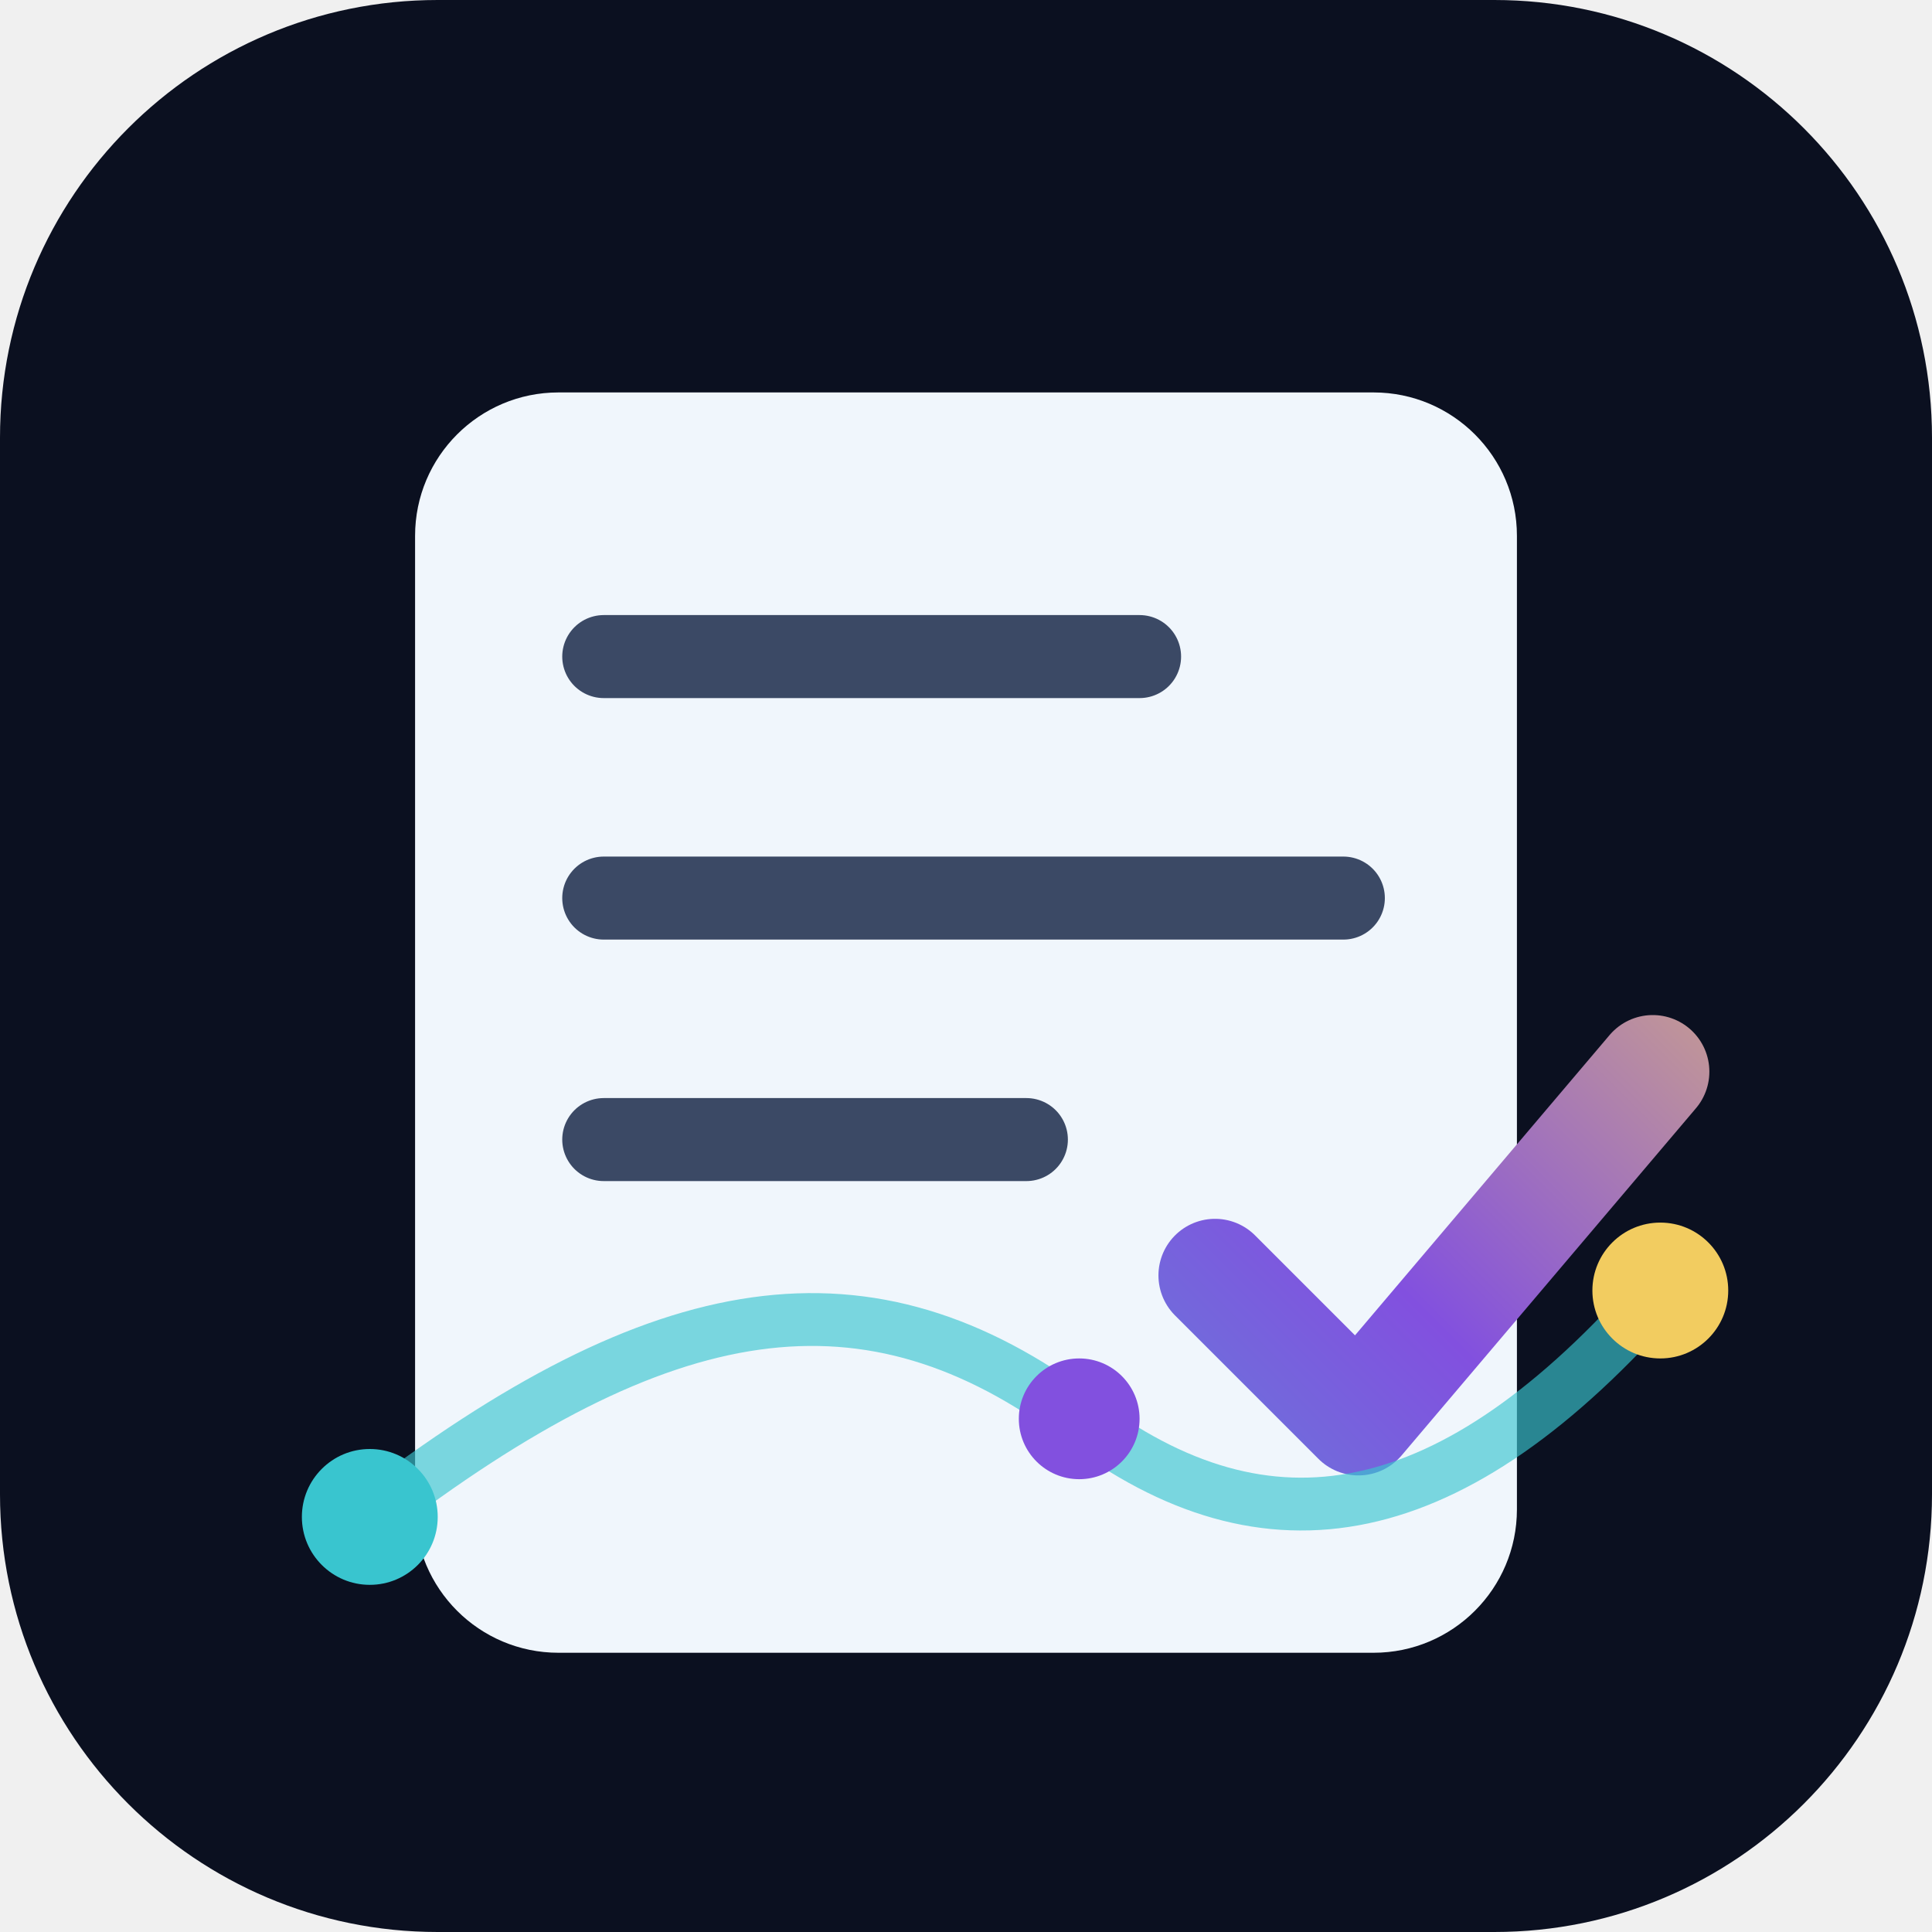
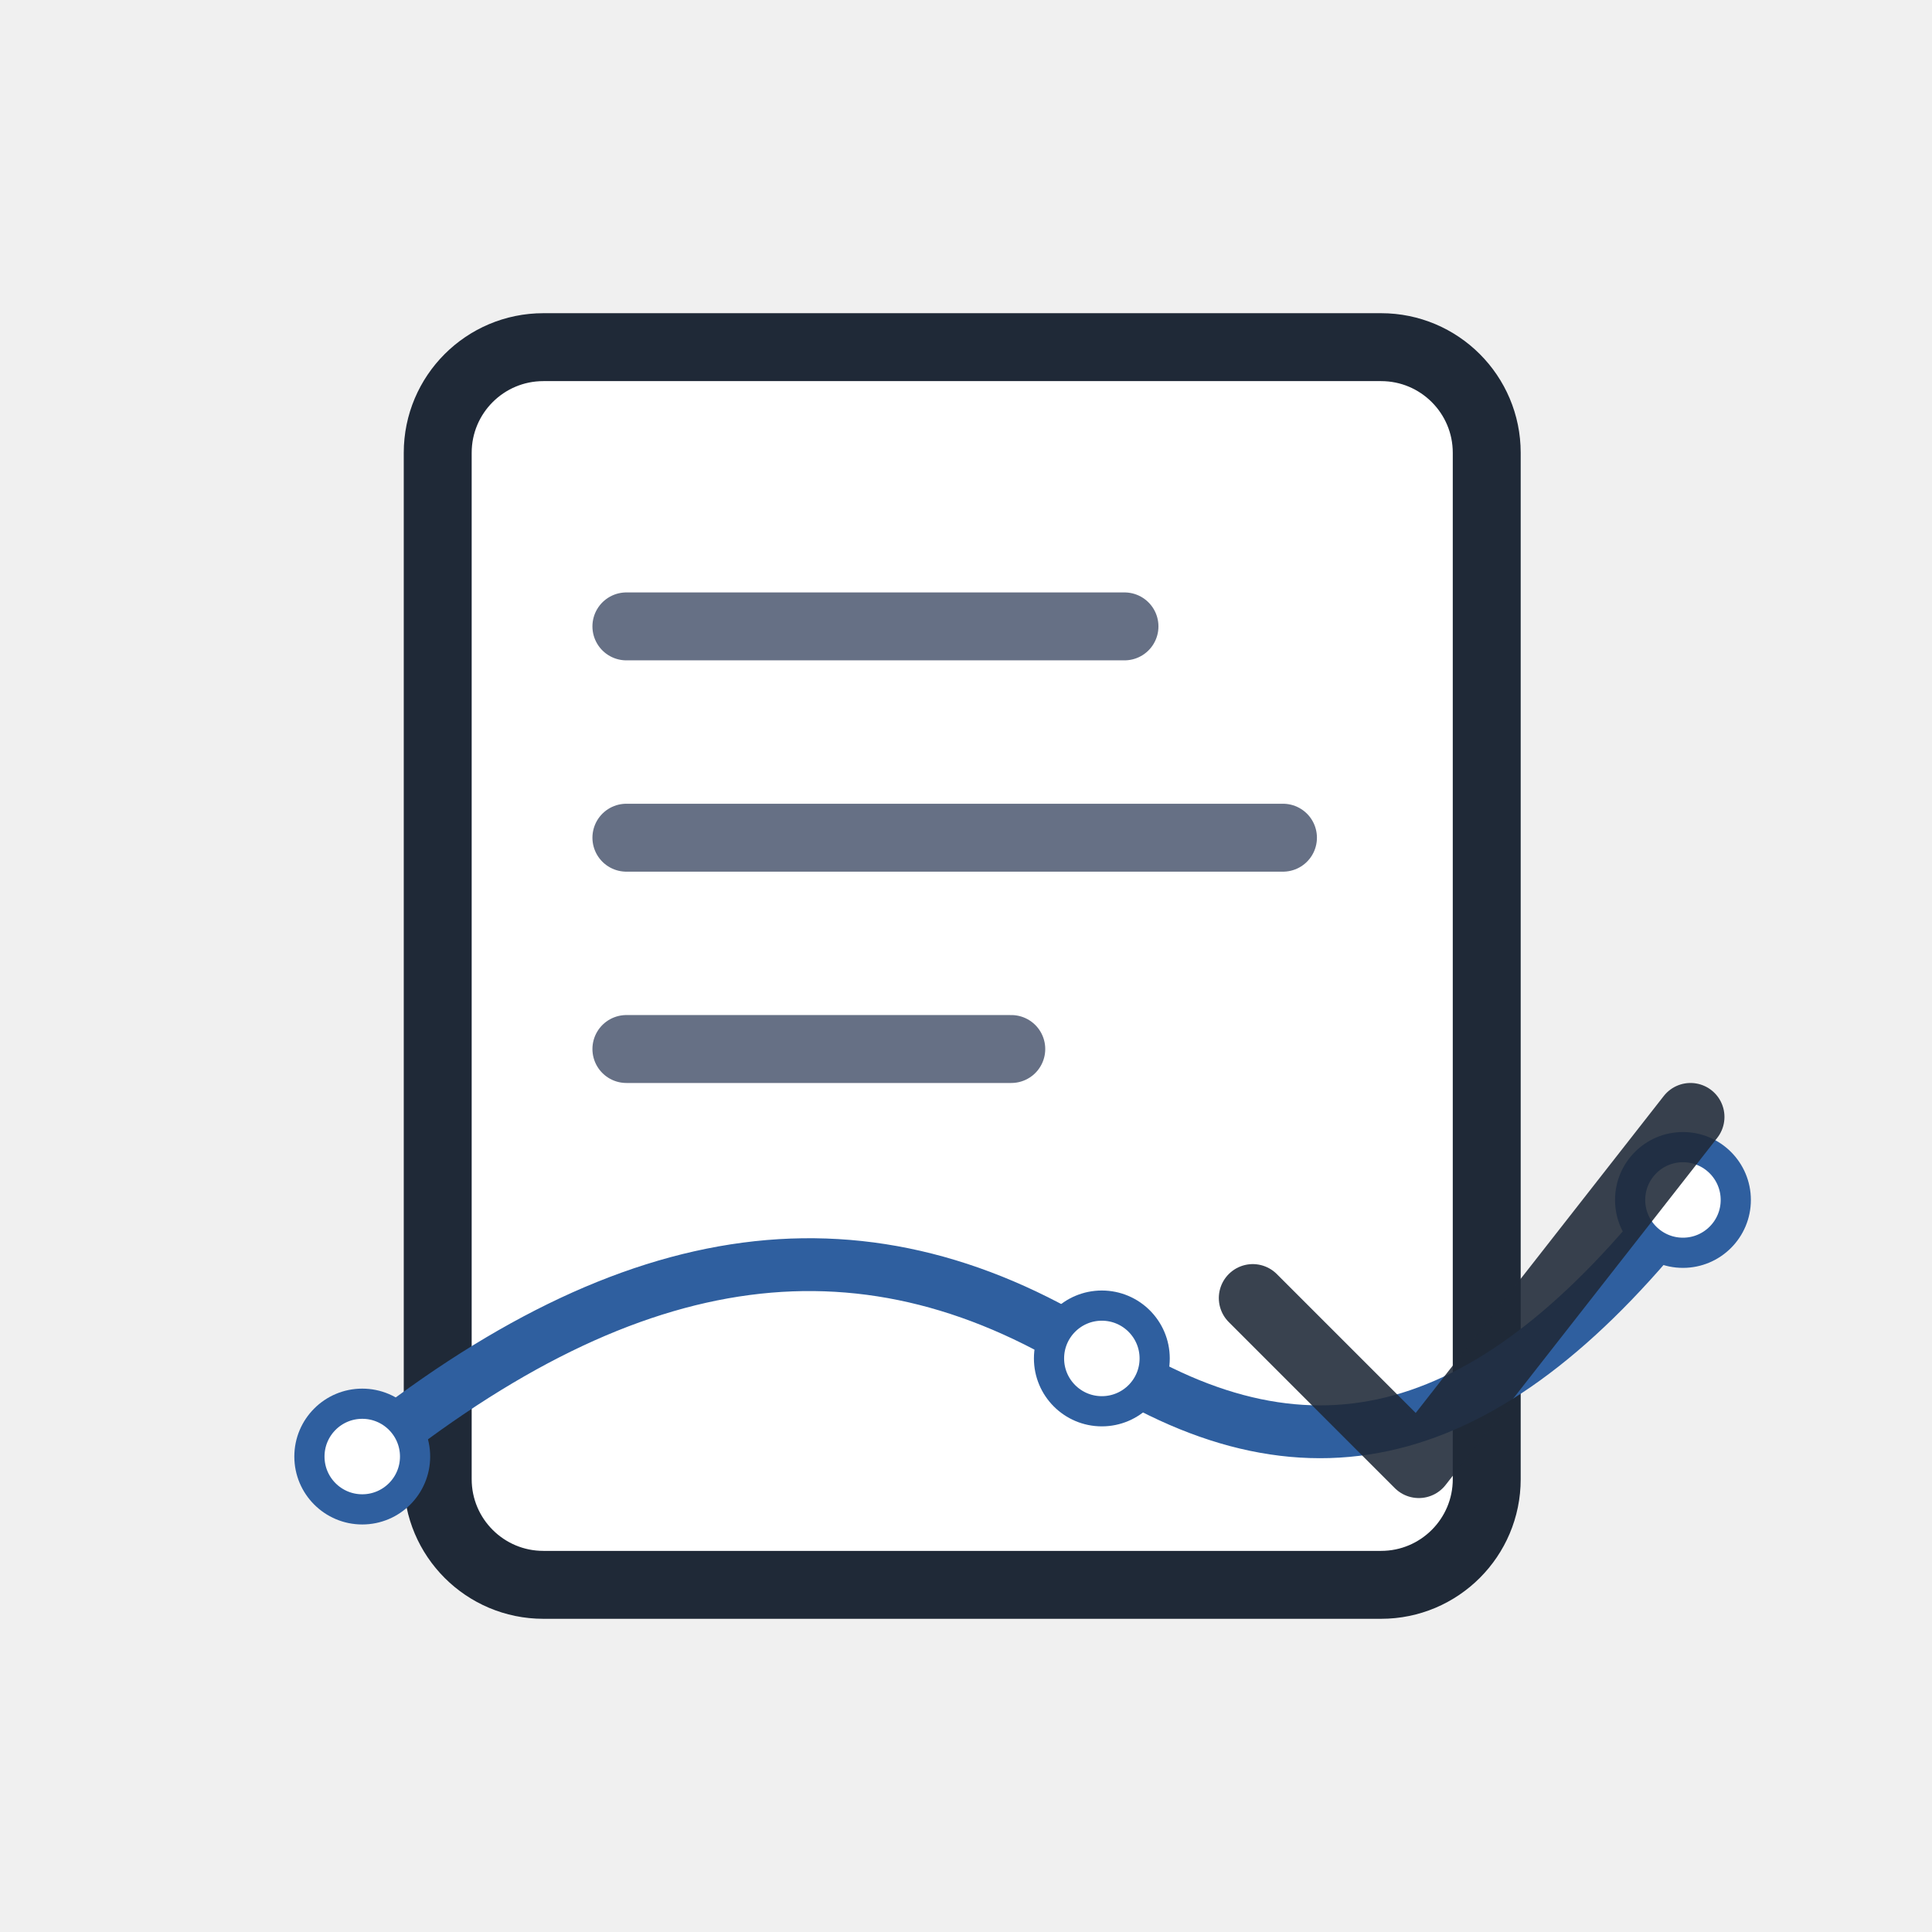
<svg xmlns="http://www.w3.org/2000/svg" viewBox="0 0 512 512" role="img" aria-labelledby="title desc">
-   <defs>
-     <linearGradient id="g" x1="118" y1="414" x2="414" y2="118" gradientUnits="userSpaceOnUse">
-       <stop offset="0" stop-color="#39c5cf" />
-       <stop offset="0.55" stop-color="#8250df" />
-       <stop offset="1" stop-color="#f2cc60" />
-     </linearGradient>
-   </defs>
-   <rect width="512" height="512" rx="116" fill="#0b1020" />
-   <rect x="110" y="104" width="292" height="334" rx="38" fill="#f0f6fc" />
-   <path d="M160 174h142M160 238h196M160 302h112" stroke="#3b4965" stroke-width="22" stroke-linecap="round" />
-   <path d="M322 338l38 38 78-92" fill="none" stroke="url(#g)" stroke-width="30" stroke-linecap="round" stroke-linejoin="round" />
-   <path d="M98 402c78-60 132-68 188-26 50 38 99 29 154-34" fill="none" stroke="#39c5cf" stroke-width="14" stroke-linecap="round" opacity="0.65" />
-   <circle cx="98" cy="402" r="18" fill="#39c5cf" />
-   <circle cx="286" cy="376" r="16" fill="#8250df" />
-   <circle cx="440" cy="342" r="18" fill="#f2cc60" />
+   <rect x="116" y="92" width="278" height="328" rx="28" fill="#ffffff" stroke="#1f2937" stroke-width="18" />
+   <path d="M166 166h132M166 222h174M166 278h102" stroke="#667085" stroke-width="18" stroke-linecap="round" />
+   <path d="M96 386c72-58 134-66 196-26 56 36 104 22 154-42" fill="none" stroke="#2f5f9f" stroke-width="14" stroke-linecap="round" />
+   <circle cx="96" cy="386" r="14" fill="#ffffff" stroke="#2f5f9f" stroke-width="8" />
+   <circle cx="292" cy="360" r="14" fill="#ffffff" stroke="#2f5f9f" stroke-width="8" />
+   <circle cx="446" cy="318" r="14" fill="#ffffff" stroke="#2f5f9f" stroke-width="8" />
+   <path d="M332 344l44 44 72-92" fill="none" stroke="#1f2937" stroke-width="18" stroke-linecap="round" stroke-linejoin="round" opacity="0.88" />
</svg>
